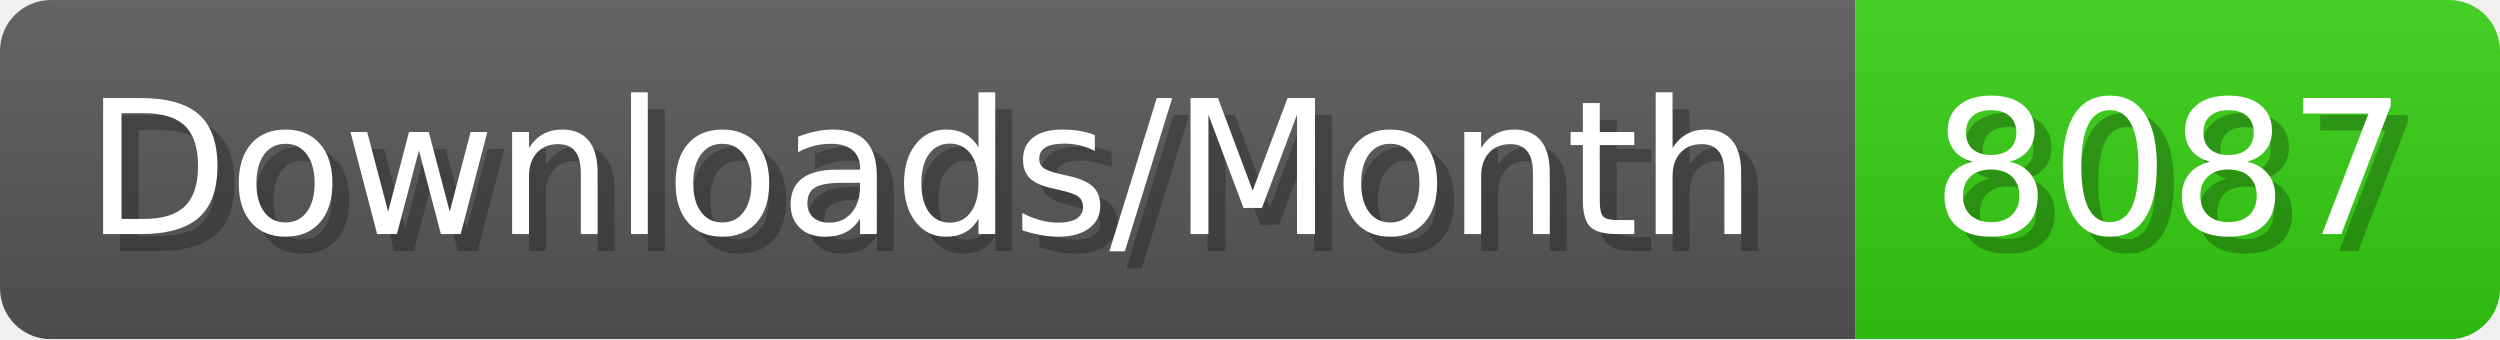
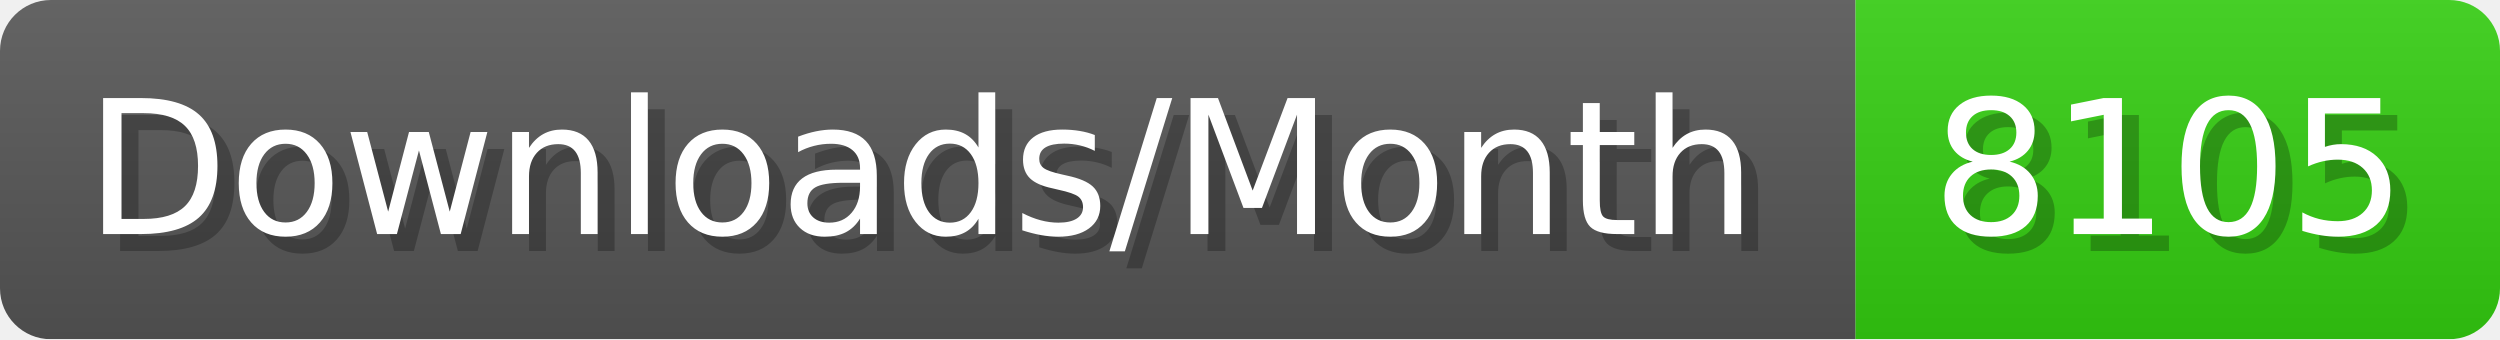
- <svg xmlns="http://www.w3.org/2000/svg" width="147.4" height="20" viewBox="0 0 1474 200" role="img" aria-label="Downloads/Month: 8087">
+ <svg xmlns="http://www.w3.org/2000/svg" width="147.4" height="20" viewBox="0 0 1474 200" role="img" aria-label="Downloads/Month: 8105">
  <linearGradient id="YlXUI" x2="0" y2="100%">
    <stop offset="0" stop-opacity=".1" stop-color="#EEE" />
    <stop offset="1" stop-opacity=".1" />
  </linearGradient>
  <mask id="JHhop">
    <rect width="1474" height="200" rx="30" fill="#FFF" />
  </mask>
  <g mask="url(#JHhop)">
    <rect width="1094" height="200" fill="#555" />
    <rect width="380" height="200" fill="#3C1" x="1094" />
    <rect width="1474" height="200" fill="url(#YlXUI)" />
  </g>
  <g aria-hidden="true" fill="#fff" text-anchor="start" font-family="Verdana,DejaVu Sans,sans-serif" font-size="110">
    <text x="60" y="148" textLength="994" fill="#000" opacity="0.25">Downloads/Month</text>
    <text x="50" y="138" textLength="994">Downloads/Month</text>
-     <text x="1149" y="148" textLength="280" fill="#000" opacity="0.25">8087</text>
-     <text x="1139" y="138" textLength="280">8087</text>
+     <text x="1149" y="148" textLength="280" fill="#000" opacity="0.25">8105</text>
+     <text x="1139" y="138" textLength="280">8105</text>
  </g>
</svg>
